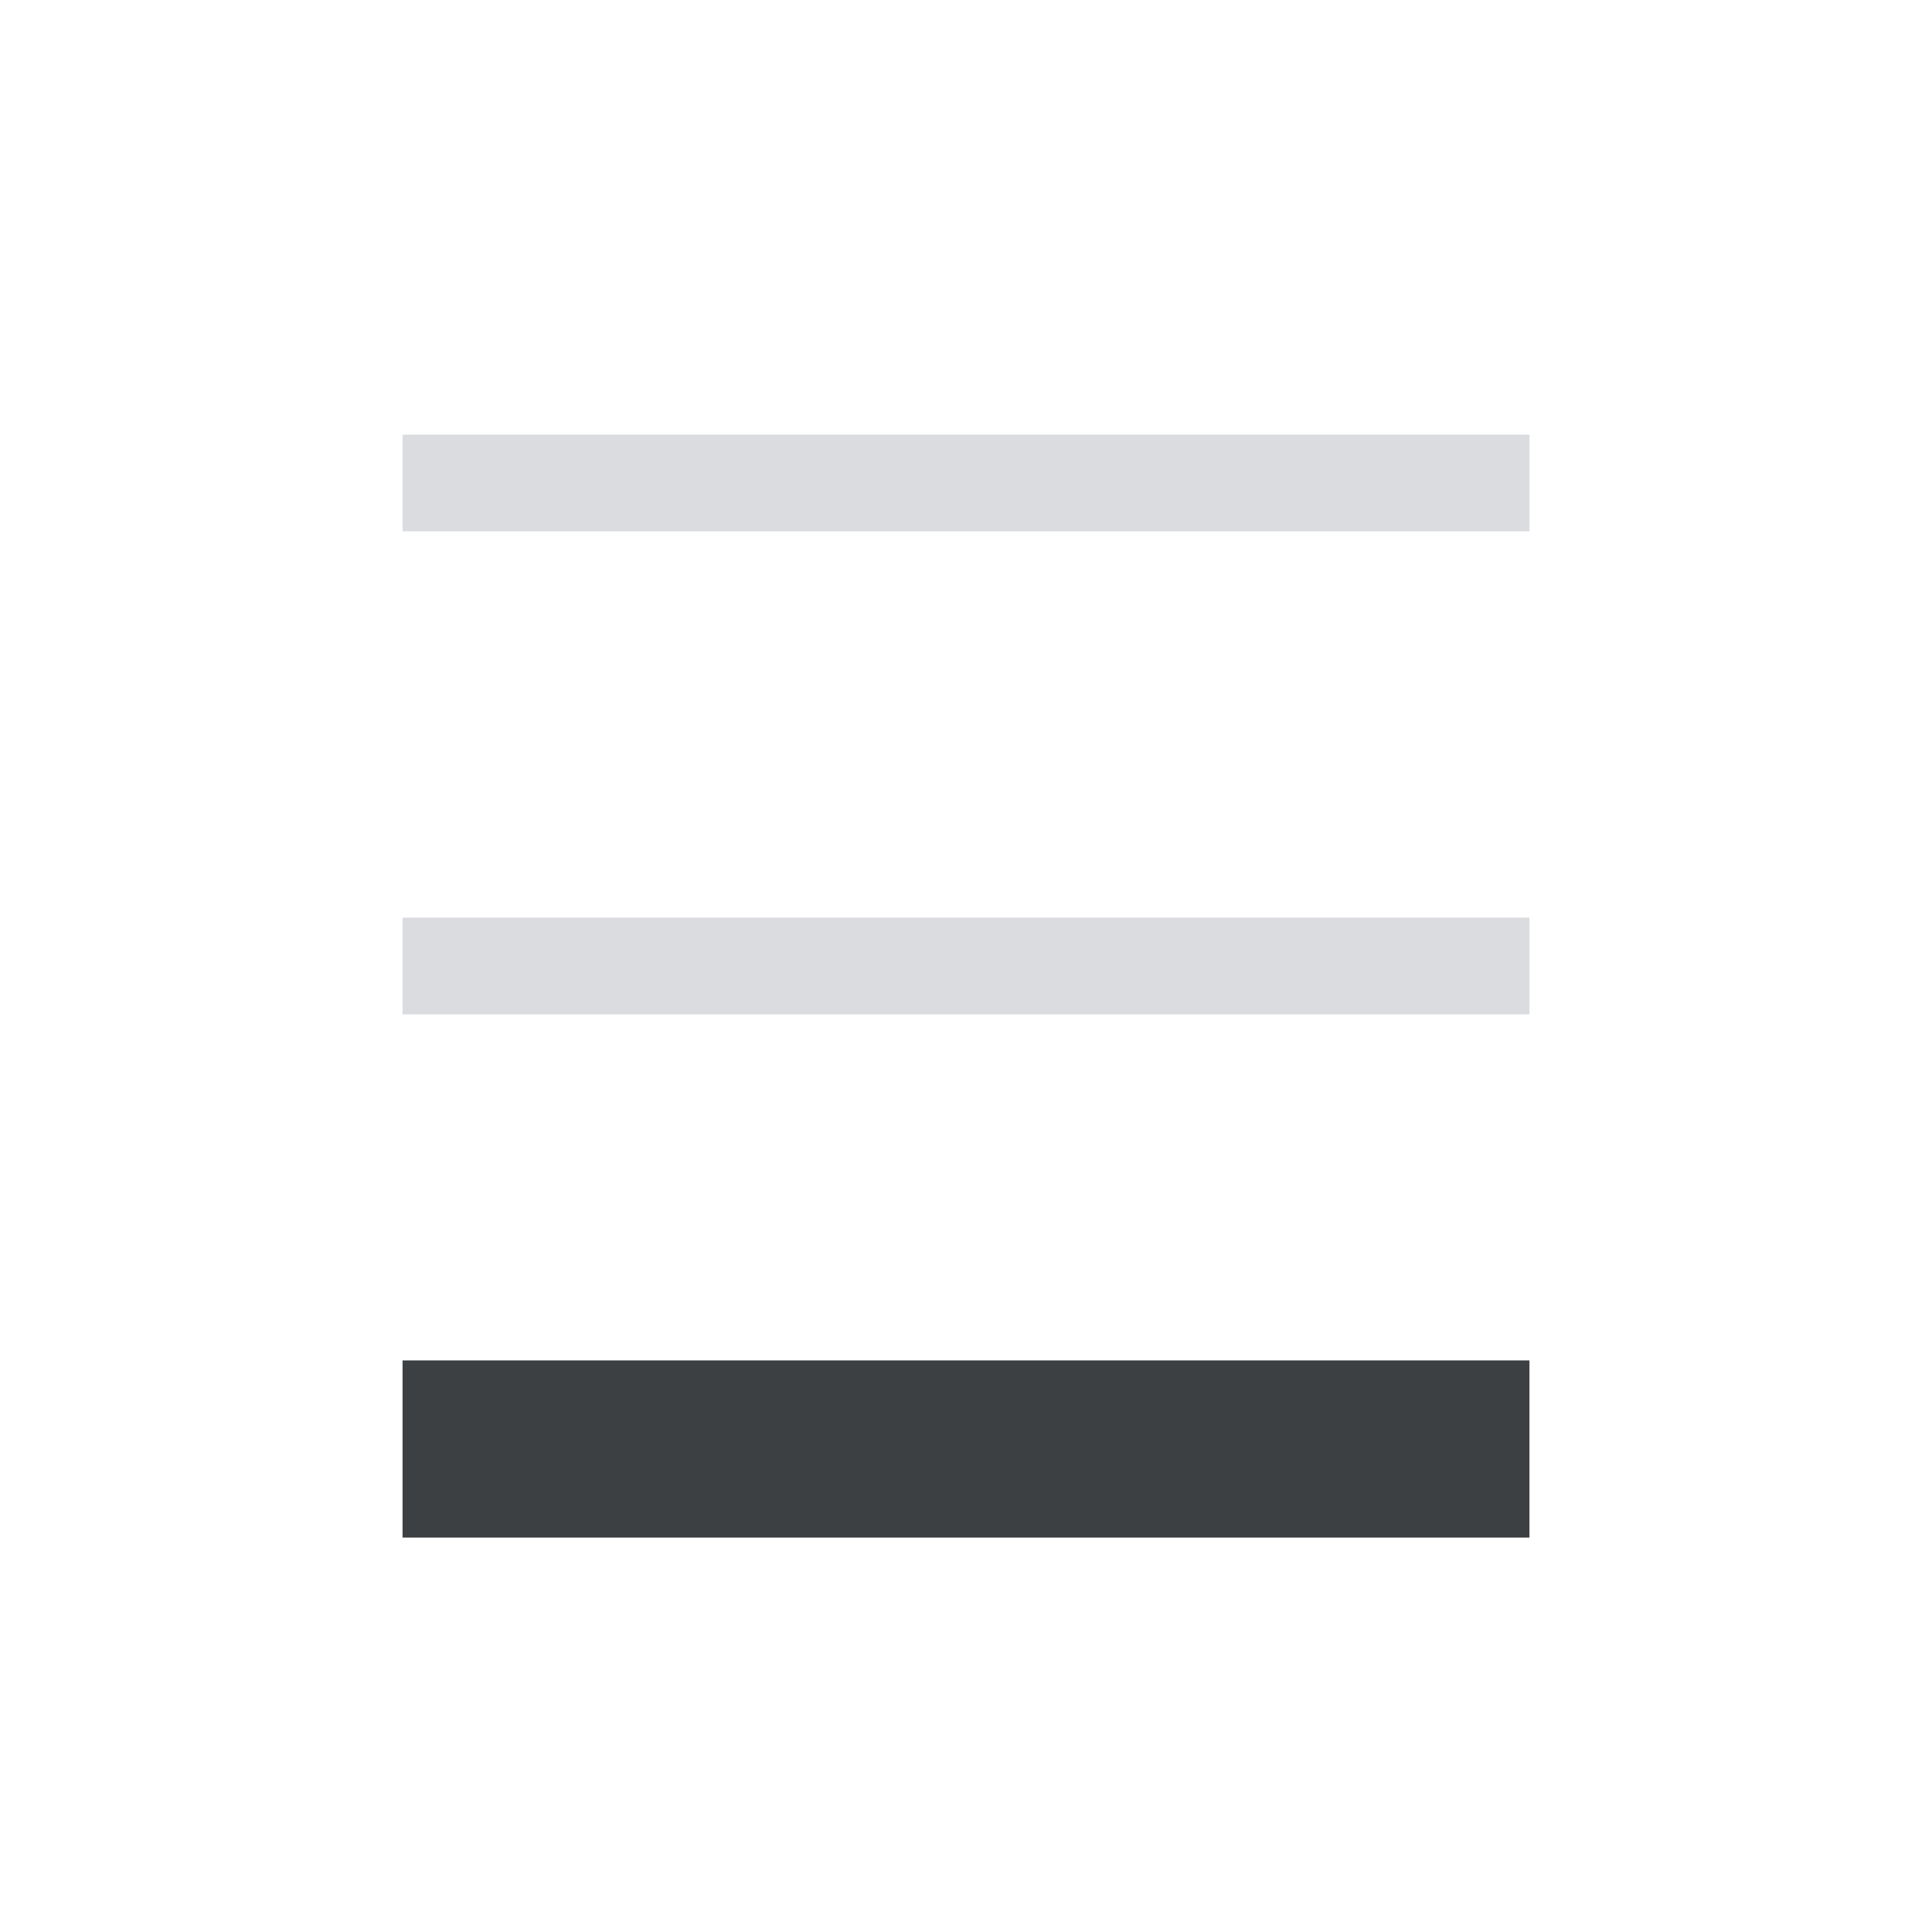
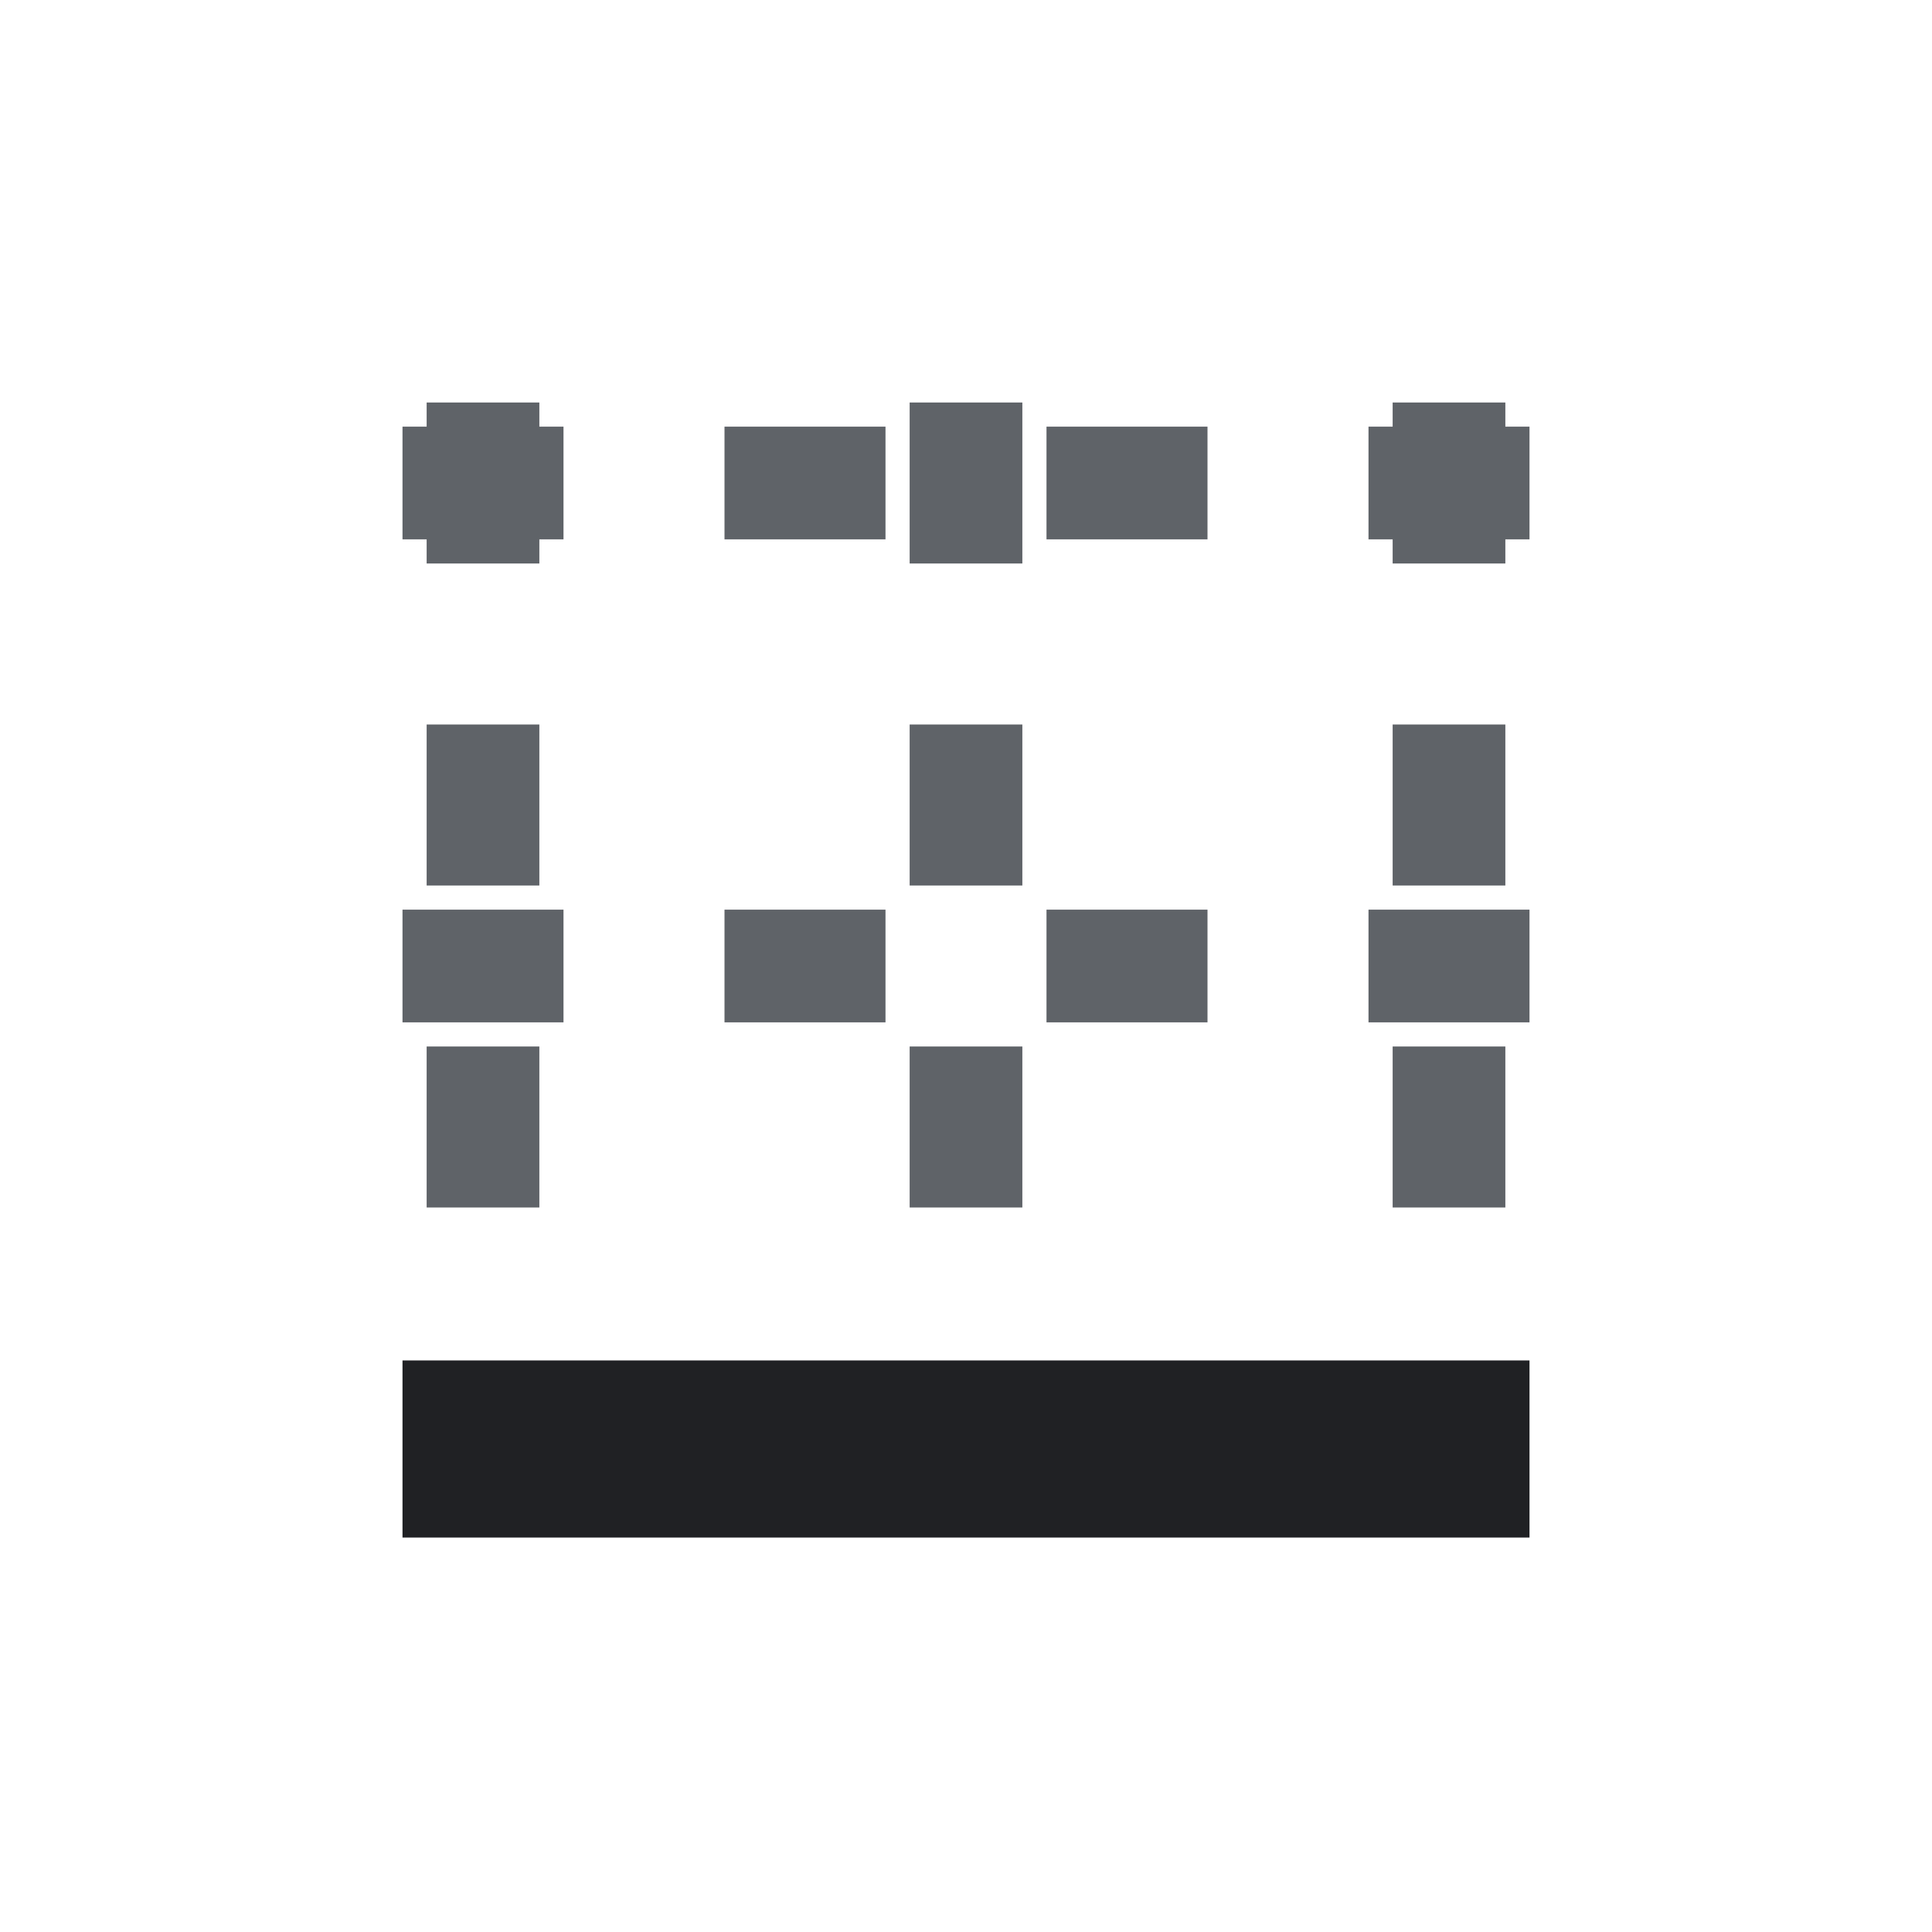
<svg xmlns="http://www.w3.org/2000/svg" width="24" height="24" viewBox="0 0 24 24" fill="none">
-   <path d="M5 18h14" stroke="#3c4043" stroke-width="2.2" />
-   <path d="M5 6h14M5 12h14" stroke="#dadce0" stroke-width="1.2" />
+   <path d="M5 6h14M5 12h14M6 5v14M12 5v14M18 5v14" stroke="#5f6368" stroke-width="1.4" stroke-dasharray="2 2" />
+   <path d="M5 18h14" stroke="#202124" stroke-width="2.2" />
</svg>
